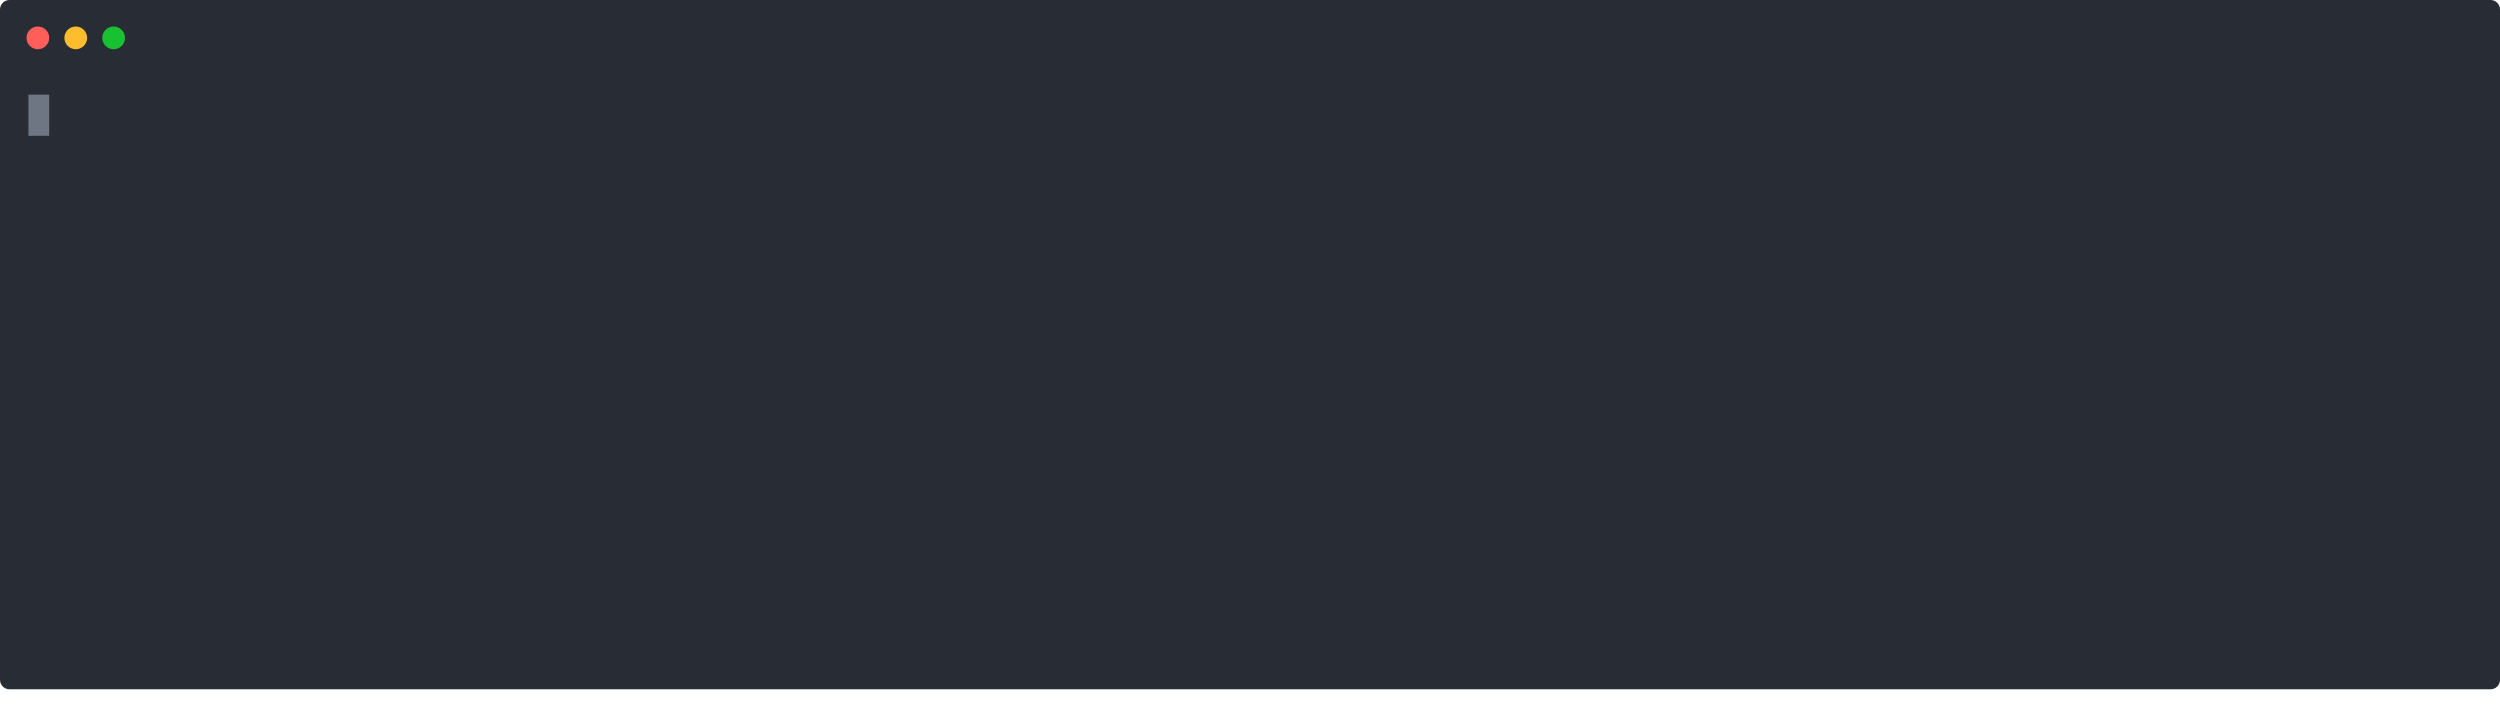
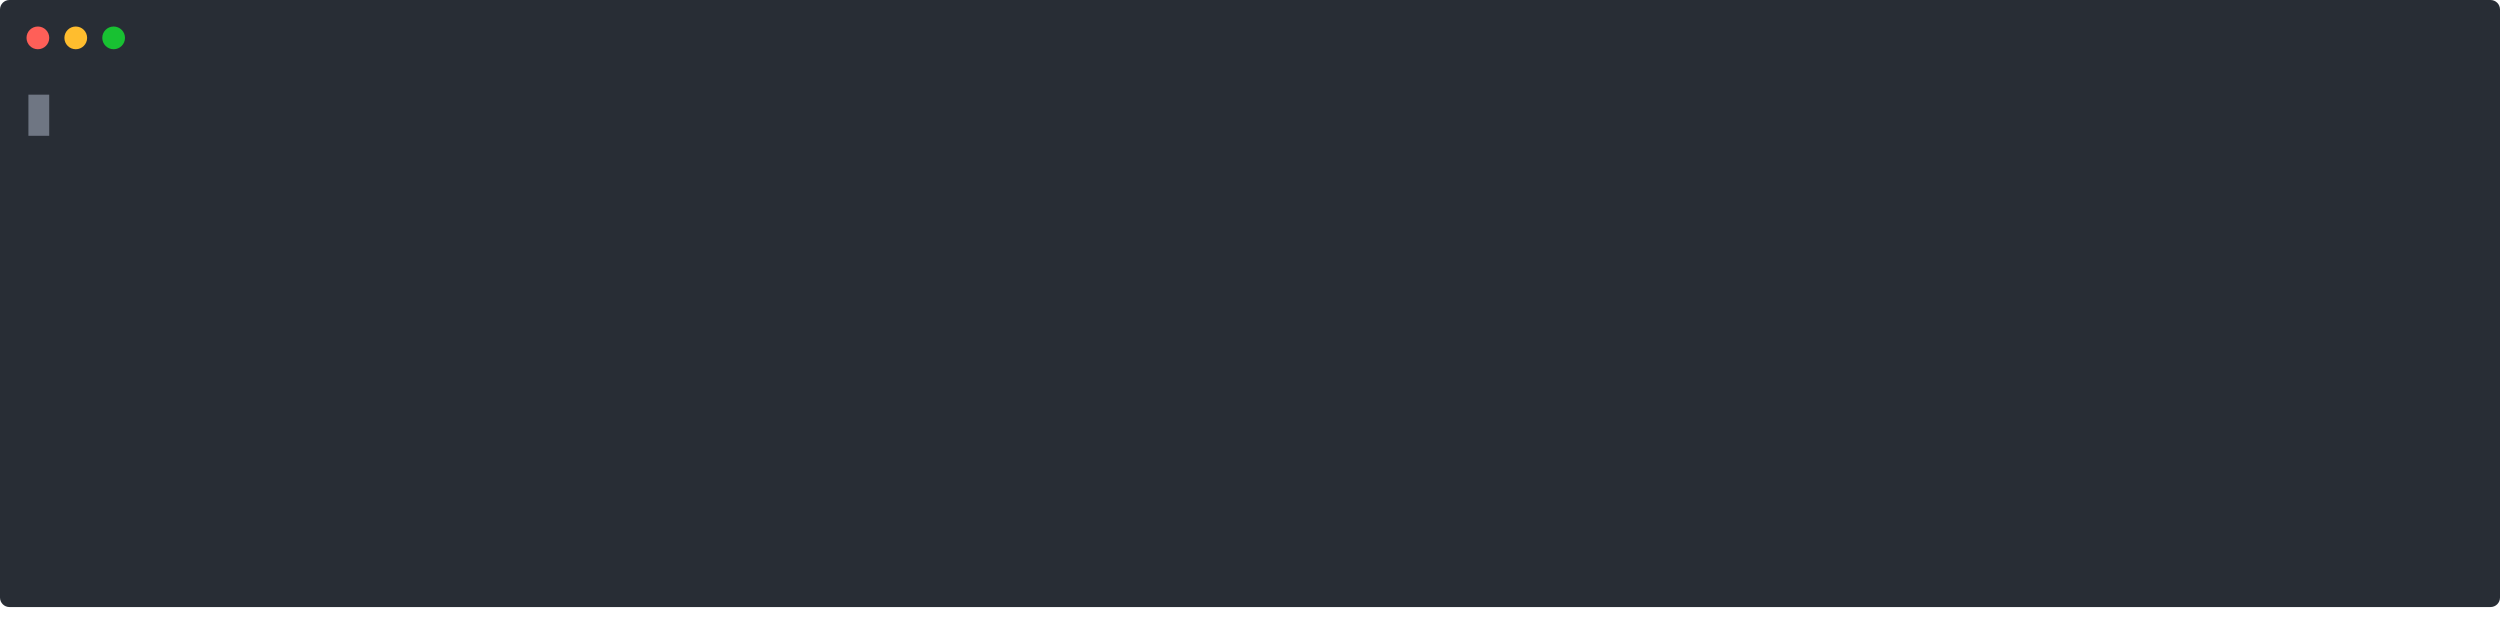
- <svg xmlns="http://www.w3.org/2000/svg" xmlns:xlink="http://www.w3.org/1999/xlink" width="1320" height="378.94">
-   <rect width="1320" height="363.94" rx="5" ry="5" class="a" />
+ <svg xmlns="http://www.w3.org/2000/svg" xmlns:xlink="http://www.w3.org/1999/xlink" width="1320" height="335.52">
+   <rect width="1320" height="320.52" rx="5" ry="5" class="a" />
  <svg y="0%" x="0%">
    <circle cx="20" cy="20" r="6" fill="#ff5f58" />
    <circle cx="40" cy="20" r="6" fill="#ffbd2e" />
    <circle cx="60" cy="20" r="6" fill="#18c132" />
  </svg>
-   <svg height="303.94" viewBox="0 0 128 30.394" width="1280" x="15" y="50">
+   <svg height="260.52" viewBox="0 0 128 26.052" width="1280" x="15" y="50">
    <style>@keyframes j{0%{transform:translateX(-128px)}2.5%{transform:translateX(-256px)}5%{transform:translateX(-384px)}10%{transform:translateX(-512px)}12.6%{transform:translateX(-640px)}12.8%{transform:translateX(-768px)}18.3%{transform:translateX(-896px)}20%{transform:translateX(-1024px)}25.4%{transform:translateX(-1152px)}25.7%{transform:translateX(-1280px)}25.8%{transform:translateX(-1536px)}26%{transform:translateX(-1664px)}to{transform:translateX(-1792px)}}.a{fill:#282d35}.f,.g{fill:#b9c0cb;white-space:pre}.g{font-weight:700}</style>
    <g font-family="Monaco,Consolas,Menlo,'Bitstream Vera Sans Mono','Powerline Symbols',monospace" font-size="1.67">
      <defs>
        <symbol id="1">
          <text y="1.67" class="f">Welcome</text>
          <text x="8.016" y="1.67" class="f">to</text>
          <text x="11.022" y="1.67" class="f">odin.cs.uga.edu.</text>
        </symbol>
        <symbol id="2">
          <text x="1.002" y="1.67" class="f">⋮</text>
          <text x="3.006" y="1.67" class="f">⋮</text>
          <text x="5.01" y="1.67" class="f">⋮</text>
        </symbol>
        <symbol id="3">
          <text y="1.67" class="g">Setting</text>
          <text x="8.016" y="1.67" class="g">up</text>
          <text x="11.022" y="1.67" class="g">environment</text>
          <text x="23.046" y="1.67" class="g">for</text>
          <text x="27.054" y="1.67" class="g">CSCI</text>
          <text x="32.064" y="1.67" class="g">1302...</text>
        </symbol>
        <symbol id="4">
          <text y="1.67" class="g">[cs1302]</text>
          <text x="9.018" y="1.67" class="f">Profile:</text>
          <text x="18.036" y="1.67" class="f">/usr/local/mepcott/cs1302.profile</text>
        </symbol>
        <symbol id="5">
          <text y="1.67" class="g">[cs1302]</text>
          <text x="9.018" y="1.67" class="f">Maven</text>
          <text x="15.03" y="1.67" class="f">home:</text>
          <text x="21.042" y="1.67" class="f">/usr/local/mepcott/cs1302/apache-maven</text>
        </symbol>
        <symbol id="6">
          <text y="1.67" class="g">[cs1302]</text>
          <text x="9.018" y="1.67" class="f">Java</text>
          <text x="14.028" y="1.67" class="f">version:</text>
          <text x="23.046" y="1.67" class="f">■■■■■■■,</text>
          <text x="32.064" y="1.67" class="f">vendor:</text>
          <text x="40.08" y="1.67" class="f">Oracle</text>
          <text x="47.094" y="1.67" class="f">Corporation,</text>
          <text x="60.12" y="1.67" class="f">runtime:</text>
          <text x="69.138" y="1.67" class="f">/usr/local/mepcott/jdk/■■■■■■■■■■■</text>
        </symbol>
        <symbol id="7">
          <text y="1.67" class="g">[cs1302]</text>
          <text x="9.018" y="1.67" class="f">Checkstyle</text>
          <text x="20.04" y="1.67" class="f">version:</text>
          <text x="29.058" y="1.67" class="f">■■■■</text>
        </symbol>
        <symbol id="8">
          <text y="1.67" class="g">[cs1302]</text>
          <text x="9.018" y="1.67" class="f">Git</text>
          <text x="13.026" y="1.67" class="f">version:</text>
          <text x="22.044" y="1.67" class="f">■■■■■■■■■■■■■■■■■</text>
        </symbol>
        <symbol id="9">
          <text y="1.67" class="g">[cs1302]</text>
          <text x="9.018" y="1.67" class="f">Webwork:</text>
          <text x="18.036" y="1.67" class="f">https://webwork.cs.uga.edu/~■■■■■■■/</text>
          <text x="55.11" y="1.67" class="f">-&gt;</text>
          <text x="58.116" y="1.67" class="f">~/public_html/</text>
        </symbol>
        <symbol id="10">
          <text y="1.67" class="g">[cs1302]</text>
          <text x="9.018" y="1.67" class="f">UGA</text>
          <text x="13.026" y="1.67" class="f">Policies</text>
          <text x="22.044" y="1.67" class="f">on</text>
          <text x="25.05" y="1.67" class="f">the</text>
          <text x="29.058" y="1.67" class="f">Use</text>
          <text x="33.066" y="1.67" class="f">of</text>
          <text x="36.072" y="1.67" class="f">Computers:</text>
          <text x="47.094" y="1.67" class="f">https://t.uga.edu/2FS</text>
        </symbol>
        <symbol id="11">
          <text y="1.67" class="f">■■■■■■■@csci-odin:~$</text>
        </symbol>
        <symbol id="a">
-           <path fill="transparent" d="M0 0h128v14H0z" />
+           <path fill="transparent" d="M0 0h128v12H0z" />
        </symbol>
        <symbol id="b">
          <path fill="#6f7683" d="M0 0h1.102v2.171H0z" />
        </symbol>
      </defs>
-       <path class="a" d="M0 0h128v30.394H0z" />
+       <path class="a" d="M0 0h128v26.052H0z" />
      <g style="animation-duration:4s;animation-iteration-count:infinite;animation-name:j;animation-timing-function:steps(1,end)">
        <svg width="1920">
          <svg>
            <use xlink:href="#a" />
            <use xlink:href="#b" x="-.004" />
          </svg>
          <svg x="128">
            <use xlink:href="#a" />
            <use xlink:href="#b" x="-.004" y="2.146" />
            <use xlink:href="#1" />
          </svg>
          <svg x="256">
            <use xlink:href="#a" />
            <use xlink:href="#b" x="-.004" y="2.146" />
            <use xlink:href="#1" />
          </svg>
          <svg x="384">
            <use xlink:href="#a" />
            <use xlink:href="#b" x="-.004" y="4.317" />
            <use xlink:href="#1" />
            <use xlink:href="#2" y="2.171" />
          </svg>
          <svg x="512">
            <use xlink:href="#a" />
            <use xlink:href="#b" x="-.004" y="4.317" />
            <use xlink:href="#1" />
            <use xlink:href="#2" y="2.171" />
          </svg>
          <svg x="640">
            <use xlink:href="#a" />
            <use xlink:href="#b" x="-.004" y="6.488" />
            <use xlink:href="#1" />
            <use xlink:href="#2" y="2.171" />
            <use xlink:href="#3" y="4.342" />
          </svg>
          <svg x="768">
            <use xlink:href="#a" />
            <use xlink:href="#b" x="-.004" y="8.659" />
            <use xlink:href="#1" />
            <use xlink:href="#2" y="2.171" />
            <use xlink:href="#3" y="4.342" />
            <use xlink:href="#4" y="6.513" />
          </svg>
          <svg x="896">
            <use xlink:href="#a" />
            <use xlink:href="#b" x="-.004" y="10.83" />
            <use xlink:href="#1" />
            <use xlink:href="#2" y="2.171" />
            <use xlink:href="#3" y="4.342" />
            <use xlink:href="#4" y="6.513" />
            <use xlink:href="#5" y="8.684" />
          </svg>
          <svg x="1024">
            <use xlink:href="#a" />
            <use xlink:href="#b" x="-.004" y="13.001" />
            <use xlink:href="#1" />
            <use xlink:href="#2" y="2.171" />
            <use xlink:href="#3" y="4.342" />
            <use xlink:href="#4" y="6.513" />
            <use xlink:href="#5" y="8.684" />
            <use xlink:href="#6" y="10.855" />
          </svg>
          <svg x="1152">
            <use xlink:href="#a" />
            <use xlink:href="#b" x="-.004" y="15.172" />
            <use xlink:href="#1" />
            <use xlink:href="#2" y="2.171" />
            <use xlink:href="#3" y="4.342" />
            <use xlink:href="#4" y="6.513" />
            <use xlink:href="#5" y="8.684" />
            <use xlink:href="#6" y="10.855" />
            <use xlink:href="#7" y="13.026" />
          </svg>
          <svg x="1280">
            <use xlink:href="#a" />
            <use xlink:href="#b" x="-.004" y="17.343" />
            <use xlink:href="#1" />
            <use xlink:href="#2" y="2.171" />
            <use xlink:href="#3" y="4.342" />
            <use xlink:href="#4" y="6.513" />
            <use xlink:href="#5" y="8.684" />
            <use xlink:href="#6" y="10.855" />
            <use xlink:href="#7" y="13.026" />
            <use xlink:href="#8" y="15.197" />
          </svg>
          <svg x="1408">
            <use xlink:href="#a" />
            <use xlink:href="#b" x="-.004" y="19.514" />
            <use xlink:href="#1" />
            <use xlink:href="#2" y="2.171" />
            <use xlink:href="#3" y="4.342" />
            <use xlink:href="#4" y="6.513" />
            <use xlink:href="#5" y="8.684" />
            <use xlink:href="#6" y="10.855" />
            <use xlink:href="#7" y="13.026" />
            <use xlink:href="#8" y="15.197" />
            <use xlink:href="#9" y="17.368" />
          </svg>
          <svg x="1536">
            <use xlink:href="#a" />
            <use xlink:href="#b" x="-.004" y="21.685" />
            <use xlink:href="#1" />
            <use xlink:href="#2" y="2.171" />
            <use xlink:href="#3" y="4.342" />
            <use xlink:href="#4" y="6.513" />
            <use xlink:href="#5" y="8.684" />
            <use xlink:href="#6" y="10.855" />
            <use xlink:href="#7" y="13.026" />
            <use xlink:href="#8" y="15.197" />
            <use xlink:href="#9" y="17.368" />
            <use xlink:href="#10" y="19.539" />
          </svg>
          <svg x="1664">
            <use xlink:href="#a" />
            <use xlink:href="#b" x="20.996" y="21.685" />
            <use xlink:href="#1" />
            <use xlink:href="#2" y="2.171" />
            <use xlink:href="#3" y="4.342" />
            <use xlink:href="#4" y="6.513" />
            <use xlink:href="#5" y="8.684" />
            <use xlink:href="#6" y="10.855" />
            <use xlink:href="#7" y="13.026" />
            <use xlink:href="#8" y="15.197" />
            <use xlink:href="#9" y="17.368" />
            <use xlink:href="#10" y="19.539" />
            <use xlink:href="#11" y="21.71" />
          </svg>
          <svg x="1792">
            <use xlink:href="#a" />
            <use xlink:href="#b" x="-.004" y="23.856" />
            <use xlink:href="#1" />
            <use xlink:href="#2" y="2.171" />
            <use xlink:href="#3" y="4.342" />
            <use xlink:href="#4" y="6.513" />
            <use xlink:href="#5" y="8.684" />
            <use xlink:href="#6" y="10.855" />
            <use xlink:href="#7" y="13.026" />
            <use xlink:href="#8" y="15.197" />
            <use xlink:href="#9" y="17.368" />
            <use xlink:href="#10" y="19.539" />
            <use xlink:href="#11" y="21.71" />
          </svg>
        </svg>
      </g>
    </g>
  </svg>
</svg>
